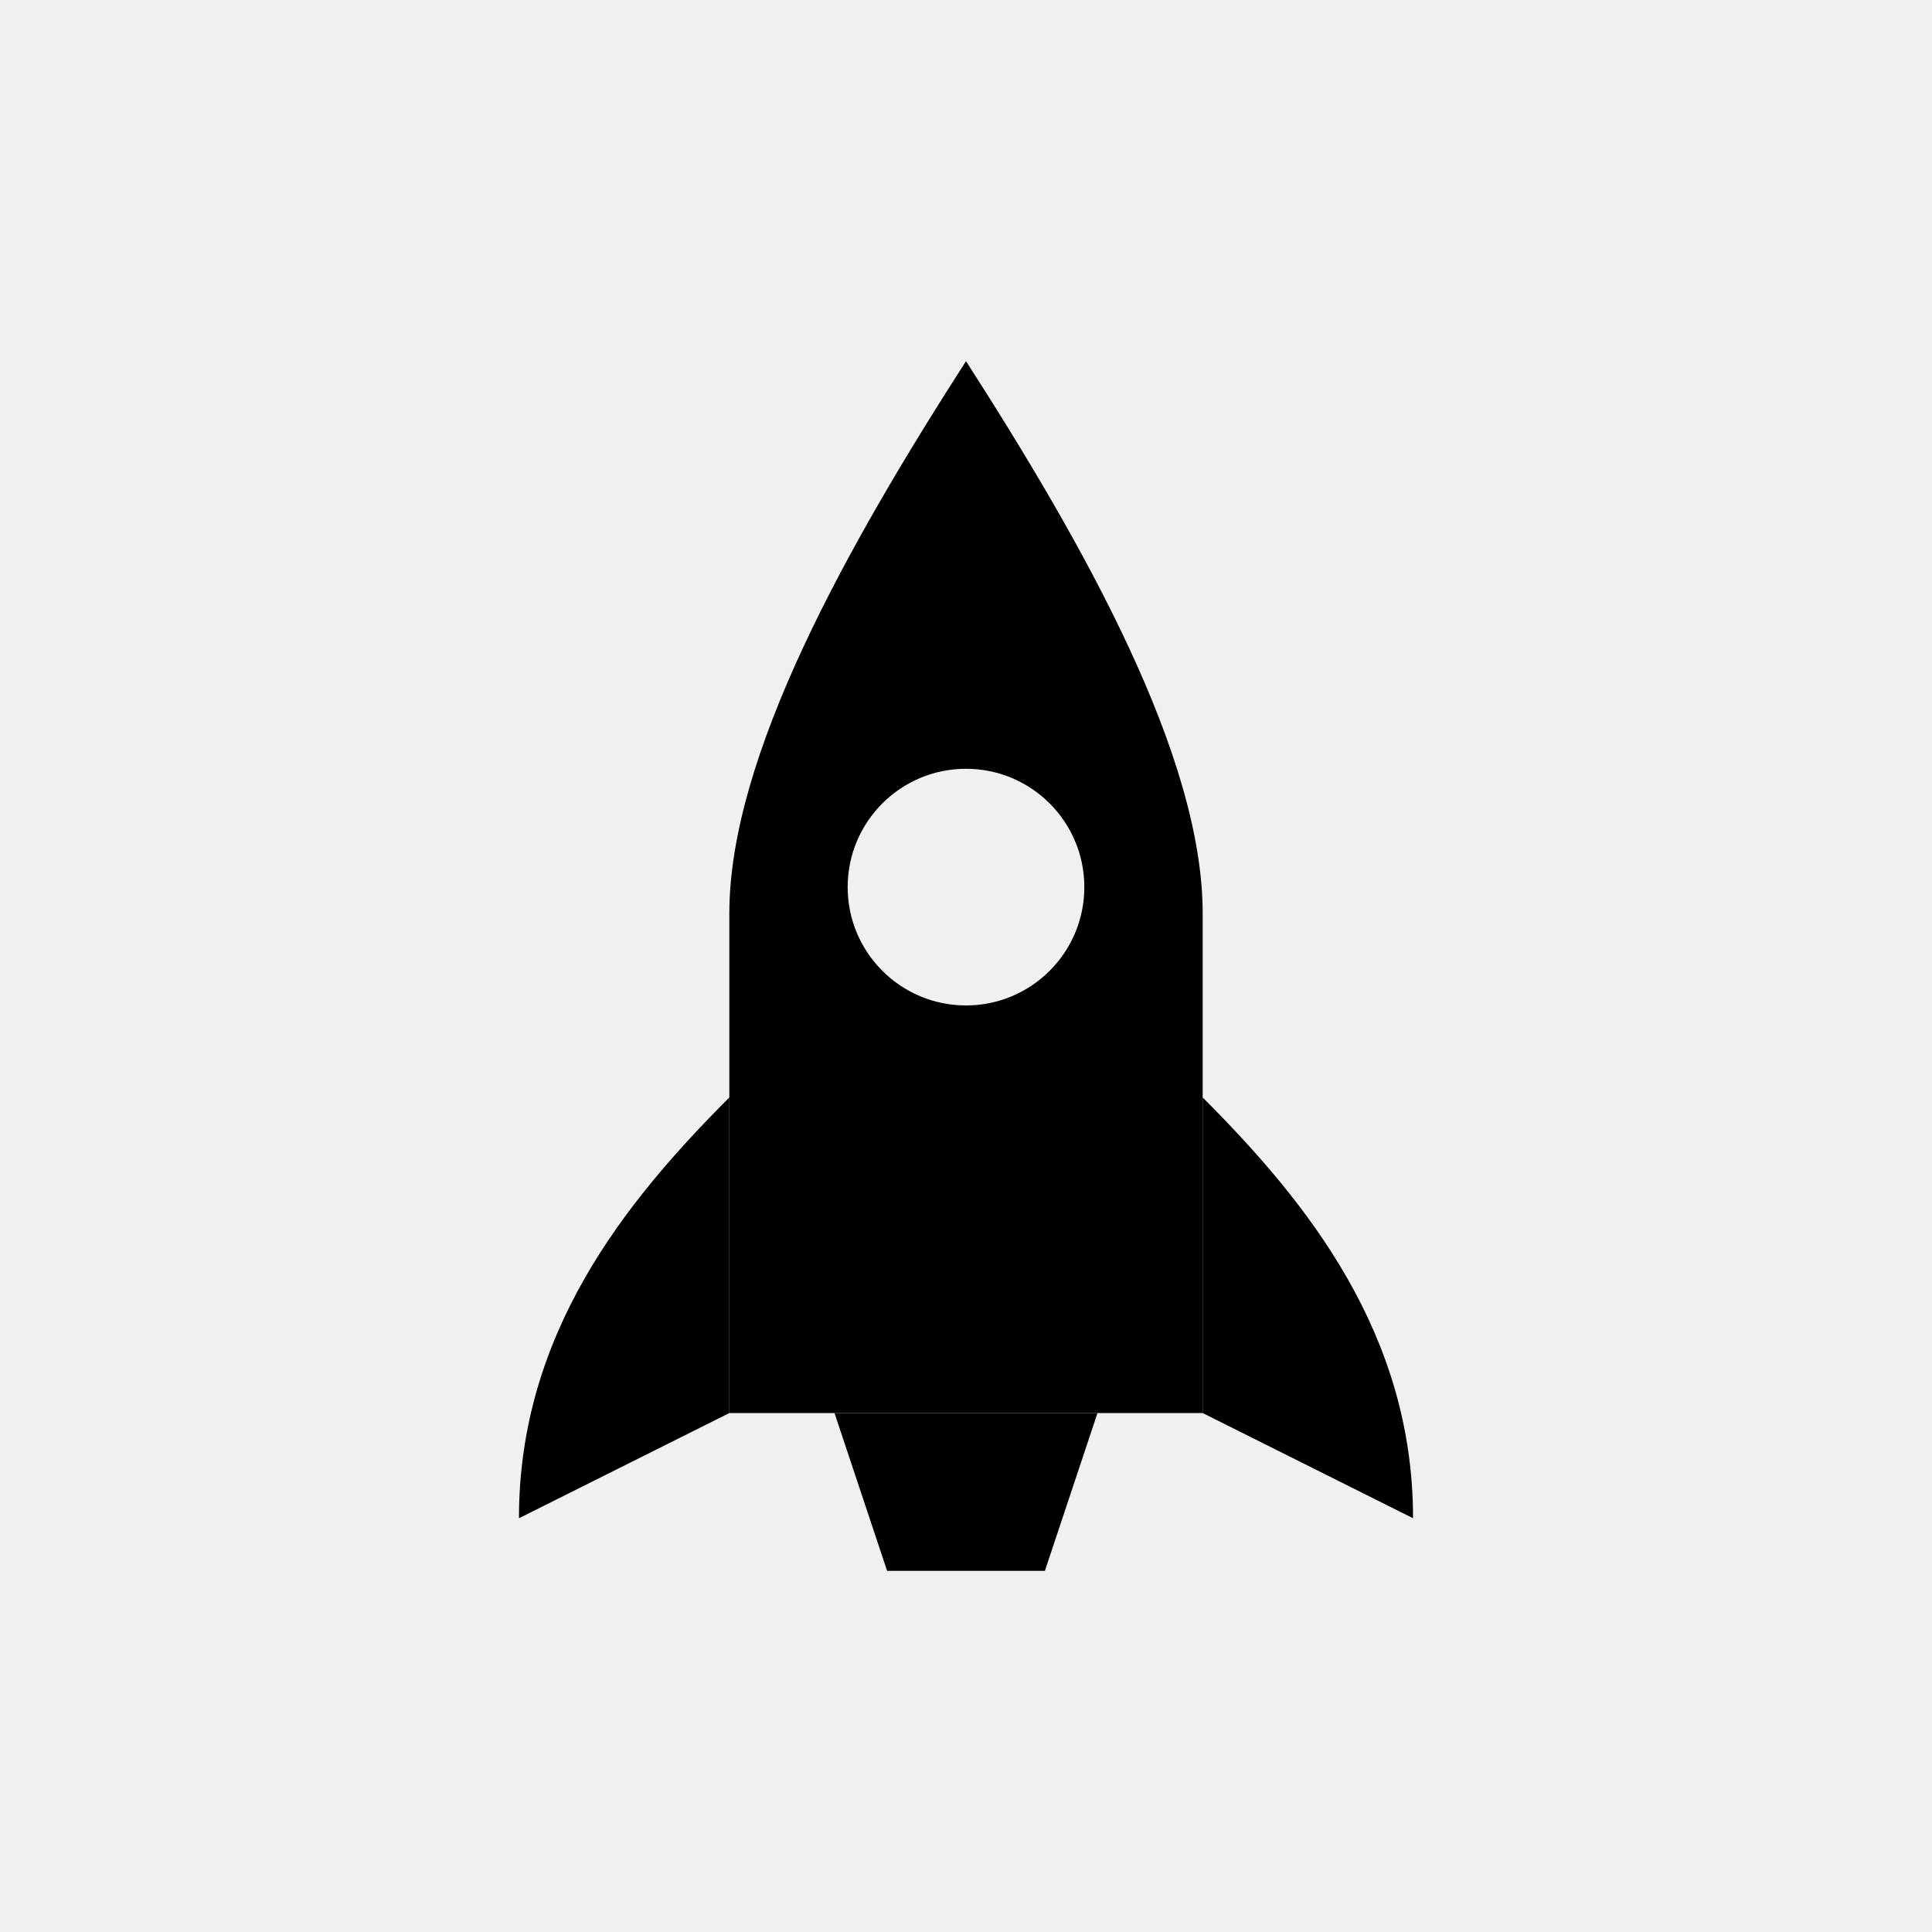
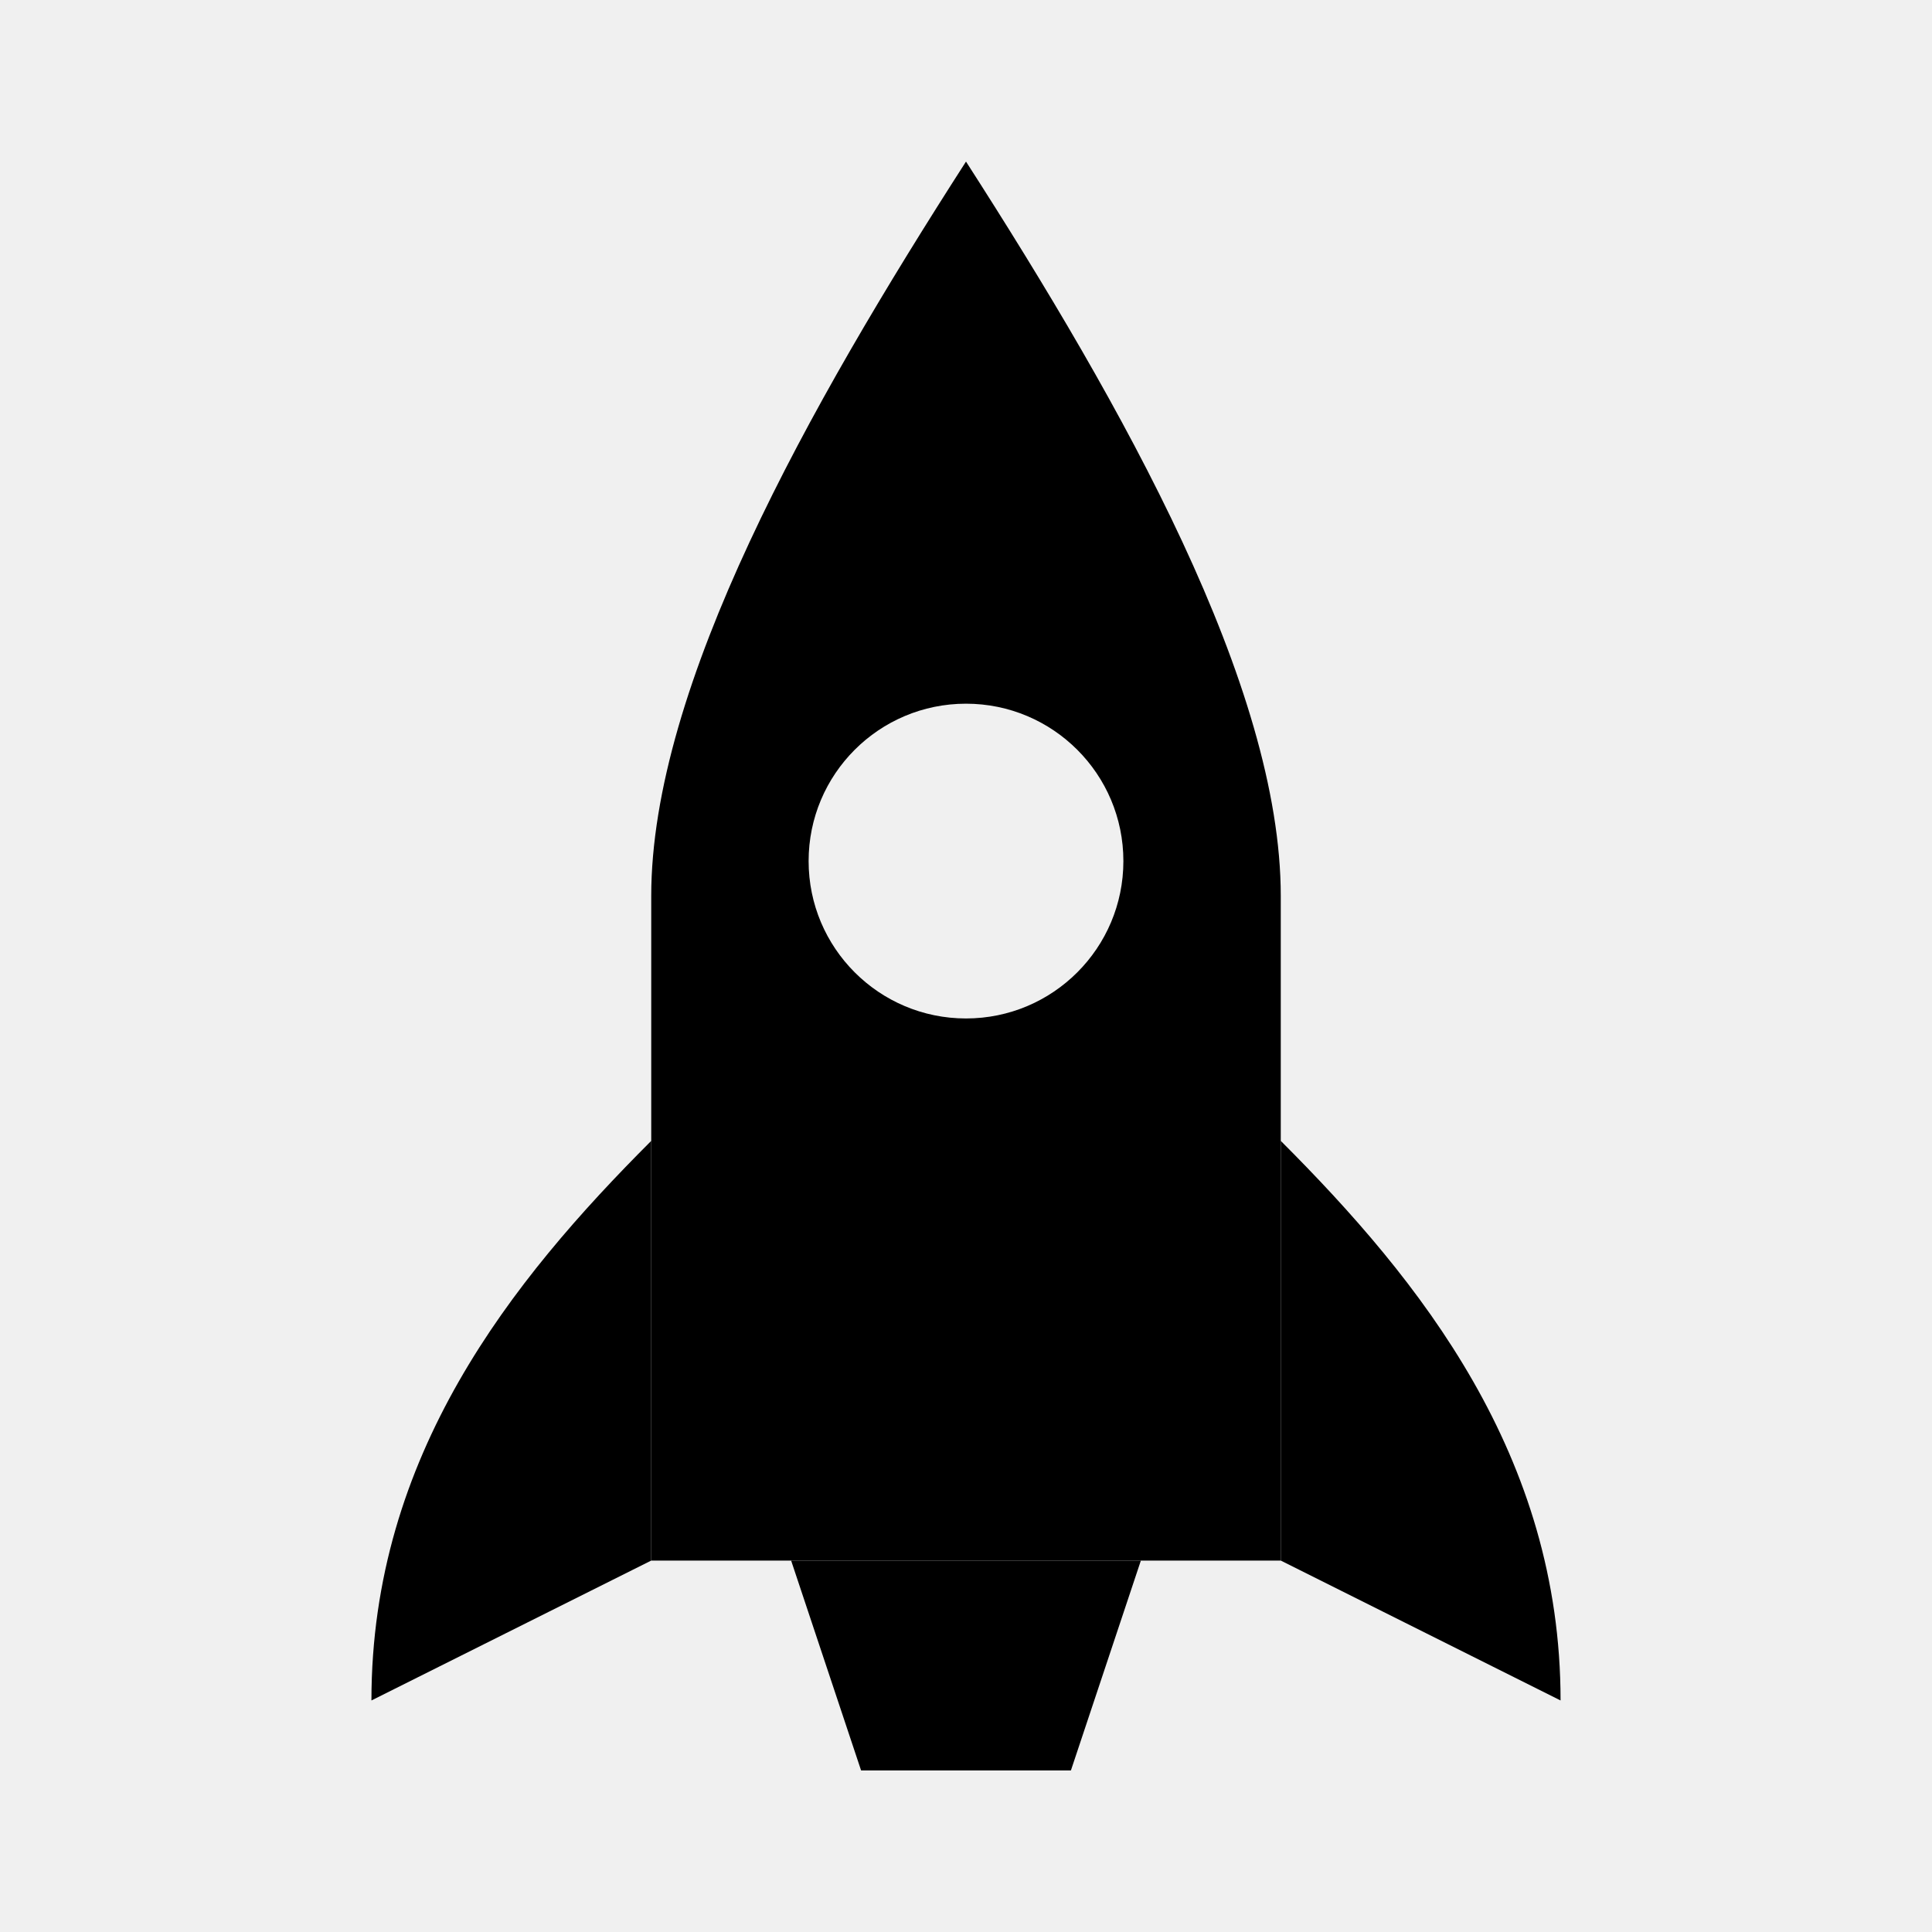
<svg xmlns="http://www.w3.org/2000/svg" width="72" height="72" viewBox="0 0 72 72">
  <mask id="w">
    <rect width="72" height="72" fill="#fff" />
    <circle cx="36" cy="30" r="4.5" fill="#000" transform="translate(36 36) scale(0.98) translate(-36 -33)" />
  </mask>
-   <g fill="#000" mask="url(#w)">
-     <g transform="translate(36 36) scale(0.98) translate(-36 -33)">
-       <path d="M36 10 C40.5 17 45 25 45 31 V50 H27 V31 C27 25 31.5 17 36 10 Z" />
-       <path d="M45 38 C49 42 53 47 53 54 L45 50 Z" />
-       <path d="M27 38 C23 42 19 47 19 54 L27 50 Z" />
-       <path d="M31 50 H41 L39 56 H33 Z" />
+   <g transform="translate(36 36) scale(1.33) translate(-36 -36)">
+     <g fill="#000" mask="url(#w)">
+       <g transform="translate(36 36) scale(0.98) translate(-36 -33)">
+         <path d="M36 10 C40.5 17 45 25 45 31 V50 H27 V31 C27 25 31.5 17 36 10 Z" />
+         <path d="M45 38 C49 42 53 47 53 54 L45 50 Z" />
+         <path d="M27 38 C23 42 19 47 19 54 L27 50 Z" />
+         <path d="M31 50 H41 L39 56 H33 Z" />
+       </g>
    </g>
  </g>
</svg>
